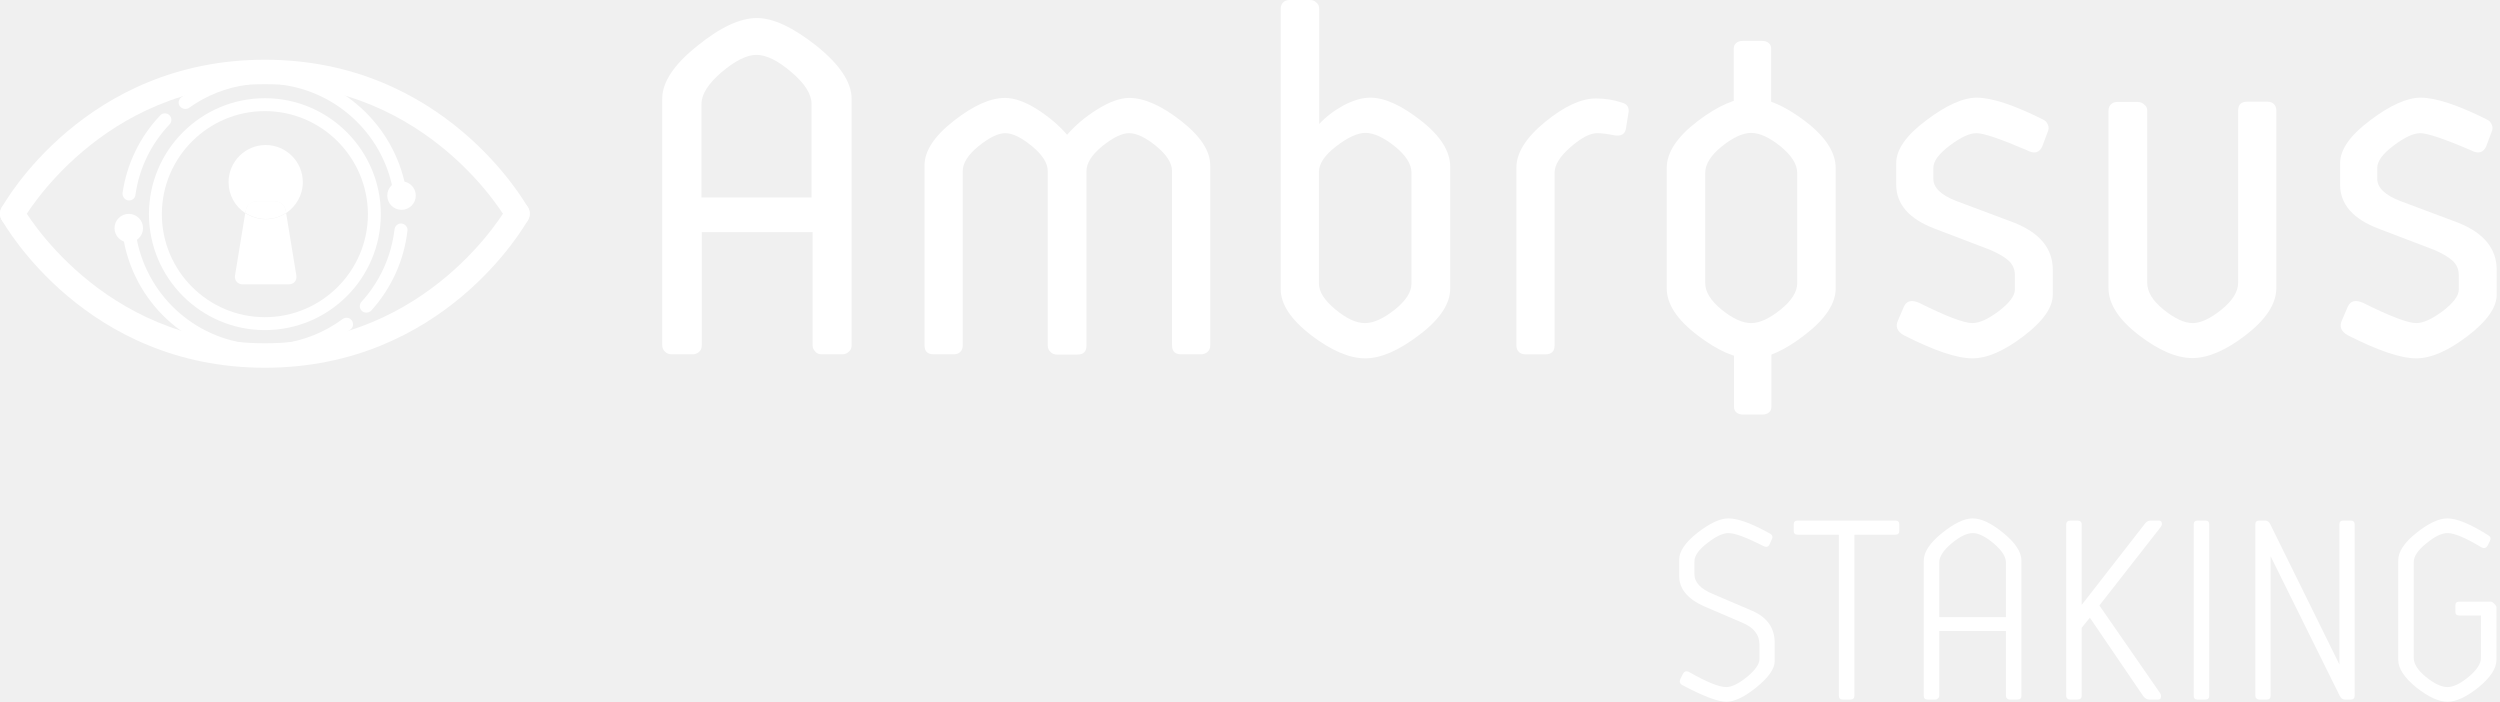
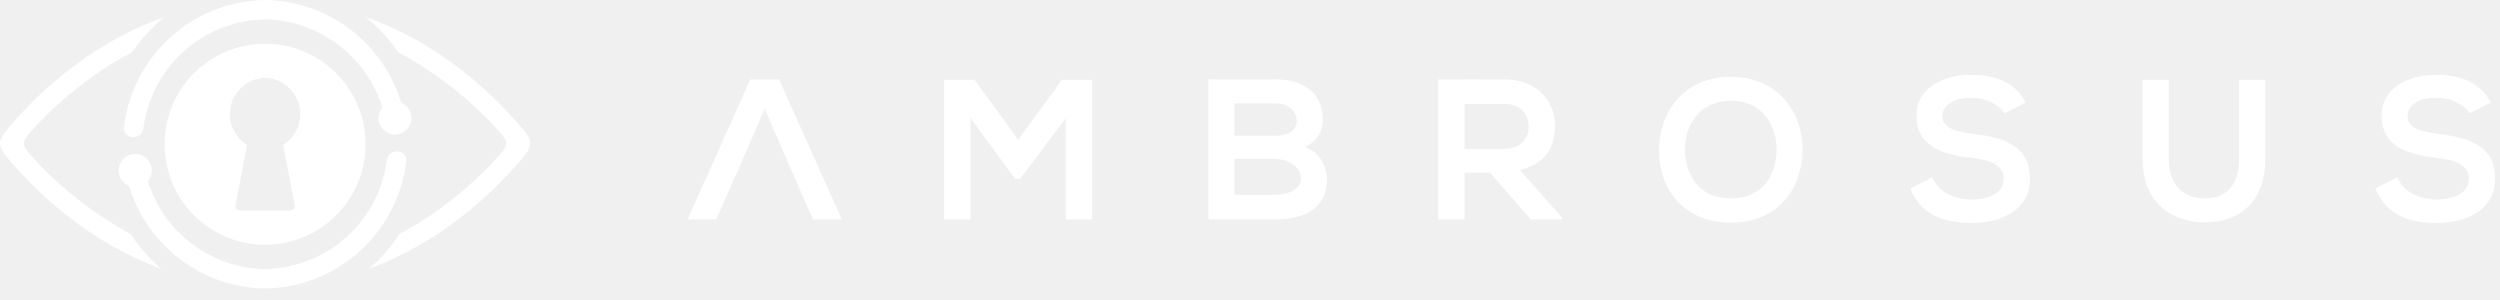
- <svg xmlns="http://www.w3.org/2000/svg" width="171" height="48" viewBox="0 0 171 48" fill="none">
-   <path d="M55.527 15.88H48.001V23.627C48.001 23.811 47.945 23.958 47.817 24.069C47.688 24.179 47.541 24.234 47.393 24.234H45.94C45.756 24.234 45.608 24.179 45.48 24.05C45.351 23.921 45.296 23.774 45.296 23.627V6.753C45.296 5.631 46.087 4.416 47.688 3.146C49.27 1.858 50.632 1.233 51.773 1.233C52.895 1.233 54.257 1.877 55.858 3.146C57.441 4.416 58.25 5.631 58.25 6.753V23.627C58.25 23.793 58.195 23.94 58.066 24.05C57.937 24.179 57.79 24.234 57.606 24.234H56.189C56.024 24.234 55.876 24.179 55.766 24.05C55.637 23.921 55.582 23.774 55.582 23.627V15.88H55.527ZM47.982 7.103V13.506H55.508V7.103C55.508 6.44 55.048 5.704 54.128 4.931C53.208 4.14 52.417 3.754 51.736 3.754C51.092 3.754 50.301 4.14 49.362 4.931C48.461 5.704 47.982 6.44 47.982 7.103Z" fill="white" />
-   <path d="M71.666 23.627V11.703C71.666 11.151 71.297 10.581 70.58 9.992C69.862 9.403 69.255 9.109 68.758 9.109C68.28 9.109 67.672 9.403 66.936 9.992C66.219 10.581 65.851 11.151 65.851 11.703V23.627C65.851 23.811 65.796 23.958 65.685 24.069C65.575 24.179 65.427 24.234 65.243 24.234H63.863C63.44 24.234 63.238 24.032 63.238 23.609V11.317C63.238 10.323 63.9 9.311 65.243 8.262C66.587 7.213 67.746 6.698 68.74 6.698C69.384 6.698 70.12 6.956 70.93 7.471C71.739 7.986 72.438 8.575 72.99 9.219C73.543 8.575 74.242 7.986 75.07 7.471C75.898 6.956 76.634 6.698 77.241 6.698C78.253 6.698 79.431 7.213 80.774 8.262C82.118 9.311 82.78 10.323 82.78 11.317V23.627C82.78 23.811 82.725 23.958 82.596 24.069C82.467 24.179 82.32 24.234 82.173 24.234H80.793C80.369 24.234 80.167 24.032 80.167 23.609V11.703C80.167 11.151 79.799 10.581 79.081 9.992C78.364 9.403 77.738 9.109 77.223 9.109C76.744 9.109 76.137 9.403 75.401 9.992C74.683 10.581 74.315 11.151 74.315 11.703V23.627C74.315 24.05 74.113 24.253 73.69 24.253H72.31C72.126 24.253 71.978 24.198 71.868 24.087C71.721 23.958 71.666 23.811 71.666 23.627Z" fill="white" />
-   <path d="M90.232 0.607V8.483C90.674 8.005 91.226 7.581 91.888 7.213C92.551 6.864 93.158 6.68 93.728 6.68C94.704 6.68 95.845 7.195 97.188 8.244C98.531 9.293 99.194 10.341 99.194 11.409V19.744C99.194 20.775 98.494 21.842 97.078 22.91C95.679 23.977 94.446 24.511 93.379 24.511C92.293 24.511 91.06 23.977 89.68 22.928C88.3 21.861 87.601 20.812 87.601 19.781V0.607C87.601 0.423 87.656 0.276 87.766 0.166C87.877 0.055 88.024 0 88.208 0H89.588C89.772 0 89.919 0.055 90.03 0.166C90.177 0.276 90.232 0.423 90.232 0.607ZM96.544 11.795C96.544 11.225 96.157 10.617 95.403 10.01C94.648 9.403 93.968 9.09 93.397 9.09C92.845 9.09 92.183 9.403 91.391 10.01C90.6 10.617 90.214 11.206 90.214 11.758V19.395C90.214 19.947 90.582 20.536 91.336 21.161C92.091 21.787 92.753 22.1 93.36 22.1C93.968 22.1 94.63 21.787 95.403 21.18C96.157 20.573 96.544 19.984 96.544 19.395V11.795Z" fill="white" />
-   <path d="M111.376 7.784L111.211 8.814C111.137 9.182 110.88 9.33 110.42 9.256C109.96 9.164 109.573 9.109 109.242 9.109C108.763 9.109 108.156 9.422 107.42 10.066C106.702 10.691 106.334 11.28 106.334 11.814V23.609C106.334 24.032 106.132 24.235 105.709 24.235H104.329C104.145 24.235 103.997 24.18 103.887 24.069C103.777 23.959 103.721 23.811 103.721 23.628V11.464C103.721 10.452 104.384 9.403 105.69 8.336C106.997 7.269 108.156 6.735 109.15 6.735C109.775 6.735 110.364 6.827 110.916 7.011C111.321 7.103 111.468 7.379 111.376 7.784Z" fill="white" />
-   <path d="M116.103 8.299C117.501 7.232 118.716 6.698 119.783 6.698C120.85 6.698 122.065 7.232 123.463 8.281C124.862 9.348 125.561 10.415 125.561 11.501V19.726C125.561 20.757 124.862 21.824 123.445 22.91C122.046 23.995 120.813 24.529 119.783 24.529C118.716 24.529 117.501 23.995 116.103 22.928C114.704 21.861 114.005 20.793 114.005 19.726V11.482C114.005 10.434 114.704 9.366 116.103 8.299ZM122.929 19.377V11.832C122.929 11.225 122.543 10.636 121.789 10.01C121.034 9.403 120.353 9.09 119.783 9.09C119.212 9.09 118.532 9.403 117.777 10.01C117.023 10.617 116.636 11.225 116.636 11.832V19.358C116.636 19.965 117.004 20.554 117.759 21.18C118.513 21.787 119.176 22.1 119.783 22.1C120.353 22.1 121.034 21.787 121.789 21.18C122.543 20.573 122.929 19.965 122.929 19.377Z" fill="white" />
-   <path d="M135.185 9.109C134.725 9.109 134.118 9.385 133.363 9.955C132.609 10.525 132.241 11.022 132.241 11.482V12.237C132.241 12.826 132.756 13.341 133.805 13.746L137.78 15.236C139.528 15.935 140.411 17.003 140.411 18.456V20.149C140.411 21.033 139.749 21.971 138.424 22.983C137.099 23.995 135.921 24.511 134.909 24.511C133.842 24.511 132.278 23.977 130.217 22.928C129.757 22.67 129.628 22.321 129.83 21.898L130.217 20.996C130.401 20.573 130.751 20.481 131.284 20.72C133.124 21.64 134.339 22.1 134.909 22.1C135.388 22.1 135.995 21.824 136.731 21.272C137.449 20.72 137.817 20.223 137.817 19.818V18.806C137.817 18.42 137.669 18.088 137.393 17.831C137.099 17.573 136.694 17.334 136.142 17.095L132.333 15.641C130.585 14.979 129.702 13.967 129.702 12.642V11.151C129.702 10.231 130.383 9.256 131.763 8.225C133.124 7.195 134.284 6.68 135.204 6.68C136.234 6.68 137.743 7.177 139.73 8.17C139.896 8.244 140.006 8.354 140.08 8.538C140.154 8.704 140.135 8.888 140.043 9.072L139.694 10.01C139.491 10.452 139.141 10.544 138.663 10.286C136.823 9.495 135.682 9.109 135.185 9.109Z" fill="white" />
-   <path d="M146.87 7.582V19.34C146.87 19.966 147.238 20.573 147.992 21.18C148.746 21.788 149.409 22.1 149.979 22.1C150.531 22.1 151.194 21.788 151.948 21.18C152.703 20.573 153.089 19.947 153.089 19.34V7.582C153.089 7.158 153.292 6.956 153.715 6.956H155.095C155.279 6.956 155.426 7.011 155.536 7.122C155.647 7.232 155.702 7.379 155.702 7.563V19.69C155.702 20.775 155.003 21.843 153.623 22.91C152.243 23.977 151.01 24.492 149.961 24.492C148.875 24.492 147.642 23.959 146.281 22.91C144.901 21.843 144.22 20.775 144.22 19.69V7.582C144.22 7.398 144.275 7.25 144.385 7.14C144.496 7.03 144.643 6.974 144.827 6.974H146.207C146.391 6.974 146.538 7.03 146.649 7.14C146.814 7.25 146.87 7.398 146.87 7.582Z" fill="white" />
-   <path d="M165.549 9.109C165.088 9.109 164.481 9.385 163.727 9.955C162.972 10.525 162.604 11.022 162.604 11.482V12.237C162.604 12.826 163.12 13.341 164.168 13.746L168.143 15.236C169.891 15.935 170.774 17.003 170.774 18.456V20.149C170.774 21.033 170.112 21.971 168.787 22.983C167.462 23.995 166.285 24.511 165.272 24.511C164.205 24.511 162.641 23.977 160.58 22.928C160.12 22.67 159.991 22.321 160.194 21.898L160.58 20.996C160.764 20.573 161.114 20.481 161.647 20.72C163.488 21.64 164.702 22.1 165.272 22.1C165.751 22.1 166.358 21.824 167.094 21.272C167.812 20.72 168.18 20.223 168.18 19.818V18.806C168.18 18.42 168.033 18.088 167.757 17.831C167.462 17.573 167.057 17.334 166.505 17.095L162.696 15.641C160.948 14.979 160.065 13.967 160.065 12.642V11.151C160.065 10.231 160.746 9.256 162.126 8.225C163.488 7.195 164.647 6.68 165.567 6.68C166.597 6.68 168.106 7.177 170.094 8.17C170.259 8.244 170.37 8.354 170.443 8.538C170.517 8.704 170.498 8.888 170.406 9.072L170.057 10.01C169.854 10.452 169.505 10.544 169.026 10.286C167.186 9.495 166.027 9.109 165.549 9.109Z" fill="white" />
-   <path d="M121.146 3.312C121.146 3.165 121.091 3.036 120.981 2.944C120.87 2.852 120.723 2.797 120.539 2.797H119.196C119.012 2.797 118.865 2.852 118.754 2.944C118.644 3.036 118.589 3.165 118.589 3.312V8.465H121.146V3.312Z" fill="white" />
-   <path d="M118.606 27.841C118.606 27.988 118.661 28.117 118.771 28.209C118.882 28.301 119.029 28.356 119.213 28.356H120.556C120.74 28.356 120.887 28.301 120.998 28.209C121.108 28.117 121.163 27.988 121.163 27.841V22.689H118.606V27.841Z" fill="white" />
-   <path d="M27.375 13.709C27.154 13.709 26.97 13.543 26.933 13.322C26.363 9.403 23.216 6.312 19.278 5.796C19.039 5.76 18.855 5.539 18.892 5.3C18.929 5.06 19.149 4.876 19.389 4.913C23.713 5.484 27.172 8.888 27.817 13.212C27.853 13.451 27.688 13.691 27.43 13.727C27.43 13.709 27.412 13.709 27.375 13.709Z" fill="white" />
-   <path d="M25.055 21.382C24.944 21.382 24.834 21.345 24.76 21.272C24.576 21.106 24.558 20.83 24.723 20.646C25.993 19.248 26.766 17.536 26.987 15.678C27.023 15.438 27.244 15.255 27.484 15.291C27.723 15.328 27.907 15.549 27.87 15.788C27.631 17.831 26.766 19.726 25.386 21.253C25.294 21.345 25.165 21.382 25.055 21.382Z" fill="white" />
-   <path d="M19.349 24.381C19.128 24.381 18.944 24.216 18.907 23.995C18.87 23.756 19.055 23.516 19.294 23.498C20.784 23.296 22.22 22.725 23.434 21.823C23.636 21.676 23.912 21.713 24.06 21.915C24.207 22.118 24.17 22.394 23.968 22.541C22.624 23.535 21.06 24.179 19.404 24.4C19.386 24.381 19.367 24.381 19.349 24.381Z" fill="white" />
-   <path d="M16.883 24.381C16.865 24.381 16.846 24.381 16.828 24.381C12.356 23.793 8.879 20.26 8.363 15.788C8.327 15.549 8.511 15.328 8.75 15.291C8.989 15.255 9.21 15.438 9.247 15.678C9.725 19.744 12.872 22.965 16.938 23.498C17.177 23.535 17.362 23.756 17.325 23.995C17.306 24.216 17.104 24.381 16.883 24.381Z" fill="white" />
-   <path d="M8.842 13.709C8.823 13.709 8.805 13.709 8.768 13.709C8.529 13.672 8.363 13.451 8.382 13.194C8.676 11.207 9.559 9.366 10.958 7.894C11.123 7.71 11.418 7.71 11.583 7.876C11.767 8.042 11.767 8.336 11.602 8.502C10.332 9.845 9.522 11.501 9.265 13.323C9.246 13.543 9.062 13.709 8.842 13.709Z" fill="white" />
-   <path d="M12.671 7.453C12.524 7.453 12.395 7.379 12.303 7.269C12.156 7.066 12.211 6.79 12.414 6.643C13.72 5.723 15.229 5.116 16.812 4.913C17.051 4.876 17.29 5.06 17.308 5.3C17.345 5.539 17.161 5.778 16.922 5.796C15.487 5.98 14.107 6.532 12.929 7.379C12.855 7.434 12.763 7.453 12.671 7.453Z" fill="white" />
-   <path d="M18.118 22.579C13.739 22.579 10.188 19.009 10.188 14.648C10.188 10.268 13.757 6.717 18.118 6.717C22.498 6.717 26.049 10.287 26.049 14.648C26.049 19.027 22.498 22.579 18.118 22.579ZM18.118 7.6C14.236 7.6 11.071 10.765 11.071 14.648C11.071 18.53 14.236 21.695 18.118 21.695C22.001 21.695 25.166 18.53 25.166 14.648C25.148 10.765 22.001 7.6 18.118 7.6Z" fill="white" />
-   <path d="M8.808 16.579C9.347 16.579 9.783 16.143 9.783 15.604C9.783 15.066 9.347 14.629 8.808 14.629C8.269 14.629 7.833 15.066 7.833 15.604C7.833 16.143 8.269 16.579 8.808 16.579Z" fill="white" />
-   <path d="M27.465 14.353C28.003 14.353 28.44 13.916 28.44 13.378C28.44 12.839 28.003 12.403 27.465 12.403C26.926 12.403 26.489 12.839 26.489 13.378C26.489 13.916 26.926 14.353 27.465 14.353Z" fill="white" />
-   <path d="M20.713 12.458C20.713 11.06 19.572 9.919 18.174 9.919C16.775 9.919 15.634 11.06 15.634 12.458C15.634 13.341 16.076 14.114 16.775 14.574L16.812 14.39C16.867 14.059 17.199 13.783 17.53 13.783H18.818C19.168 13.783 19.48 14.059 19.536 14.39L19.572 14.574C20.253 14.114 20.713 13.341 20.713 12.458Z" fill="white" />
-   <path d="M16.774 14.573L16.075 18.842C16.02 19.174 16.259 19.45 16.59 19.45H19.755C20.105 19.45 20.326 19.174 20.27 18.842L19.571 14.573C19.166 14.831 18.688 14.996 18.173 14.996C17.657 14.996 17.179 14.831 16.774 14.573Z" fill="white" />
-   <path d="M18.818 13.764H17.53C17.18 13.764 16.867 14.04 16.812 14.371L16.775 14.555C17.18 14.812 17.659 14.978 18.174 14.978C18.689 14.978 19.168 14.831 19.572 14.555L19.536 14.371C19.48 14.04 19.168 13.764 18.818 13.764Z" fill="white" />
-   <path d="M35.396 15.457C35.102 15.457 34.807 15.309 34.66 15.034C34.605 14.941 29.361 5.759 18.117 5.759C6.874 5.759 1.63 14.941 1.575 15.034C1.354 15.438 0.839 15.585 0.434 15.365C0.029 15.144 -0.118 14.629 0.103 14.224C0.323 13.819 5.844 4.085 18.117 4.085C30.373 4.085 35.893 13.819 36.132 14.224C36.353 14.629 36.206 15.144 35.801 15.365C35.672 15.42 35.525 15.457 35.396 15.457Z" fill="white" />
-   <path d="M18.117 25.154C5.862 25.154 0.342 15.42 0.103 15.015C-0.118 14.61 0.029 14.095 0.434 13.874C0.839 13.653 1.354 13.801 1.575 14.206C1.63 14.297 6.874 23.48 18.117 23.48C29.361 23.48 34.605 14.297 34.66 14.206C34.881 13.801 35.396 13.653 35.801 13.874C36.206 14.095 36.353 14.61 36.132 15.015C35.893 15.438 30.373 25.154 18.117 25.154Z" fill="white" />
-   <path d="M118.225 36.463C117.841 36.463 117.357 36.692 116.774 37.151C116.191 37.598 115.899 38.013 115.899 38.398V39.273C115.899 39.831 116.321 40.284 117.165 40.631L119.863 41.785C120.88 42.231 121.389 42.957 121.389 43.962V45.227C121.389 45.736 120.979 46.325 120.161 46.995C119.342 47.665 118.647 48 118.076 48C117.506 48 116.507 47.622 115.08 46.865C114.894 46.766 114.851 46.617 114.95 46.418L115.118 46.083C115.217 45.91 115.36 45.873 115.546 45.972C116.737 46.654 117.58 46.995 118.076 46.995C118.449 46.995 118.92 46.766 119.491 46.307C120.061 45.835 120.347 45.426 120.347 45.078V44.092C120.347 43.41 119.95 42.907 119.156 42.585L116.551 41.468C115.422 40.96 114.857 40.271 114.857 39.403V38.268C114.857 37.709 115.273 37.102 116.104 36.444C116.948 35.786 117.655 35.458 118.225 35.458C118.87 35.458 119.807 35.799 121.035 36.481C121.234 36.581 121.283 36.723 121.184 36.909L121.035 37.244C120.948 37.418 120.8 37.449 120.589 37.337C119.447 36.754 118.66 36.463 118.225 36.463Z" fill="white" />
-   <path d="M122.969 35.607H129.65C129.824 35.607 129.911 35.694 129.911 35.867V36.314C129.911 36.487 129.824 36.574 129.65 36.574H126.84V47.591C126.84 47.764 126.747 47.851 126.561 47.851H126.04C125.866 47.851 125.779 47.764 125.779 47.591V36.574H122.969C122.783 36.574 122.69 36.487 122.69 36.314V35.867C122.69 35.694 122.783 35.607 122.969 35.607Z" fill="white" />
-   <path d="M137.205 43.162H132.645V47.591C132.645 47.665 132.614 47.727 132.552 47.777C132.503 47.826 132.447 47.851 132.385 47.851H131.845C131.672 47.851 131.585 47.764 131.585 47.591V38.342C131.585 37.759 132 37.133 132.832 36.463C133.663 35.793 134.364 35.458 134.934 35.458C135.517 35.458 136.218 35.793 137.037 36.463C137.856 37.133 138.265 37.759 138.265 38.342V47.591C138.265 47.764 138.172 47.851 137.986 47.851H137.465C137.403 47.851 137.341 47.826 137.279 47.777C137.229 47.727 137.205 47.665 137.205 47.591V43.162ZM132.645 38.472V42.213H137.205V38.472C137.205 38.075 136.925 37.641 136.367 37.17C135.809 36.698 135.331 36.463 134.934 36.463C134.537 36.463 134.053 36.698 133.483 37.17C132.925 37.641 132.645 38.075 132.645 38.472Z" fill="white" />
-   <path d="M142.388 41.375L146.705 35.83C146.805 35.681 146.941 35.607 147.115 35.607H147.654C147.766 35.607 147.834 35.65 147.859 35.737C147.896 35.824 147.878 35.923 147.803 36.035L143.598 41.413L147.747 47.405C147.809 47.504 147.828 47.603 147.803 47.702C147.791 47.802 147.729 47.851 147.617 47.851H147.022C146.86 47.851 146.718 47.771 146.594 47.609L142.946 42.25L142.388 42.938V47.572C142.388 47.758 142.289 47.851 142.09 47.851H141.625C141.427 47.851 141.327 47.758 141.327 47.572V35.886C141.327 35.7 141.427 35.607 141.625 35.607H142.09C142.289 35.607 142.388 35.7 142.388 35.886V41.375Z" fill="white" />
-   <path d="M151.111 35.867V47.591C151.111 47.764 151.024 47.851 150.85 47.851H150.311C150.137 47.851 150.05 47.764 150.05 47.591V35.867C150.05 35.694 150.137 35.607 150.311 35.607H150.85C151.024 35.607 151.111 35.694 151.111 35.867Z" fill="white" />
-   <path d="M160.035 47.591L155.308 38.044V47.591C155.308 47.764 155.222 47.851 155.048 47.851H154.527C154.465 47.851 154.403 47.826 154.341 47.777C154.291 47.727 154.266 47.665 154.266 47.591V35.867C154.266 35.694 154.353 35.607 154.527 35.607H154.936C155.098 35.607 155.215 35.694 155.29 35.867L160.016 45.451V35.867C160.016 35.694 160.103 35.607 160.277 35.607H160.779C160.966 35.607 161.059 35.694 161.059 35.867V47.591C161.059 47.764 160.966 47.851 160.779 47.851H160.389C160.24 47.851 160.122 47.764 160.035 47.591Z" fill="white" />
-   <path d="M167.947 41.841V41.413C167.947 41.239 168.034 41.152 168.207 41.152H170.366C170.44 41.152 170.521 41.202 170.608 41.301C170.707 41.388 170.757 41.468 170.757 41.543V45.134C170.757 45.717 170.347 46.344 169.528 47.014C168.71 47.671 168.003 48 167.407 48C166.812 48 166.098 47.671 165.267 47.014C164.448 46.344 164.039 45.717 164.039 45.134V38.324C164.039 37.74 164.448 37.12 165.267 36.463C166.098 35.793 166.812 35.458 167.407 35.458C168.04 35.458 168.97 35.842 170.198 36.611C170.36 36.711 170.397 36.841 170.31 37.002L170.143 37.337C170.043 37.498 169.901 37.529 169.715 37.43C168.648 36.785 167.878 36.463 167.407 36.463C167.01 36.463 166.526 36.698 165.956 37.17C165.385 37.629 165.1 38.057 165.1 38.454V45.004C165.1 45.413 165.379 45.848 165.937 46.307C166.508 46.766 166.998 46.995 167.407 46.995C167.804 46.995 168.282 46.766 168.84 46.307C169.411 45.835 169.696 45.401 169.696 45.004V42.101H168.207C168.034 42.101 167.947 42.014 167.947 41.841Z" fill="white" />
+ <svg xmlns="http://www.w3.org/2000/svg" width="234" height="28" viewBox="0 0 234 28" fill="none">
+   <path d="M76.099 20.533H78.79L72.921 7.43H70.229L64.36 20.533H67.033C68.592 17.102 70.071 13.639 71.575 10.184C73.078 13.636 74.562 17.096 76.099 20.533Z" fill="white" />
+   <path d="M99.755 20.533H102.222V7.467H99.399L95.306 13.084L91.212 7.467H88.371V20.533H90.838V11.034L95.007 16.726H95.493L99.755 11.053V20.533Z" fill="white" />
+   <path d="M119.316 7.43C117.241 7.43 115.166 7.43 113.11 7.43V20.533C115.185 20.533 117.241 20.533 119.316 20.533C122.026 20.533 124.213 19.599 124.213 16.682C124.213 15.86 123.652 14.234 122.119 13.767C123.334 13.224 123.82 12.249 123.82 11.233C123.82 8.589 121.895 7.43 119.316 7.43ZM115.54 9.673H119.316C120.886 9.673 121.372 10.688 121.372 11.29C121.372 12.044 120.867 12.701 119.316 12.701H115.54V9.673ZM115.54 14.869H119.316C120.325 14.869 121.764 15.486 121.764 16.664C121.764 17.898 120.325 18.234 119.316 18.234H115.54V14.869Z" fill="white" />
+   <path d="M140.84 9.728C142.392 9.728 143.084 10.778 143.084 11.832C143.084 12.885 142.41 13.934 140.84 13.934H137.083V9.729H140.84V9.728ZM146.205 20.365L142.242 15.897C144.728 15.393 145.551 13.579 145.551 11.776C145.551 9.504 143.925 7.448 140.84 7.43C138.766 7.448 136.691 7.43 134.616 7.43V20.533H137.083V16.159H139.457L143.271 20.533H146.205V20.365Z" fill="white" />
+   <path d="M162.009 9.431C165.093 9.431 166.327 11.898 166.29 14.104C166.252 16.254 165.093 18.572 162.009 18.572C158.925 18.572 157.766 16.272 157.71 14.123C157.654 11.917 158.925 9.431 162.009 9.431ZM162.009 7.188C157.486 7.188 155.28 10.646 155.28 14.085C155.28 17.524 157.411 20.833 162.009 20.833C166.608 20.833 168.682 17.45 168.72 14.066C168.757 10.646 166.514 7.188 162.009 7.188Z" fill="white" />
+   <path d="M189.59 9.598C188.599 7.579 186.487 7 184.449 7C182.038 7.019 179.384 8.121 179.384 10.813C179.384 13.748 181.851 14.458 184.524 14.776C186.262 14.963 187.552 15.467 187.552 16.701C187.552 18.122 186.094 18.664 184.543 18.664C182.954 18.664 181.44 18.028 180.861 16.589L178.804 17.654C179.776 20.047 181.832 20.87 184.505 20.87C187.421 20.87 190.001 19.617 190.001 16.701C190.001 13.58 187.459 12.869 184.73 12.533C183.159 12.346 181.814 12.028 181.814 10.888C181.814 9.916 182.692 9.15 184.524 9.15C185.945 9.15 187.178 9.86 187.627 10.608L189.59 9.598Z" fill="white" />
+   <path d="M209.582 7.467V14.962C209.582 17.206 208.423 18.57 206.385 18.57C204.348 18.57 203.002 17.318 203.002 14.962V7.467H200.553V14.962C200.553 18.907 203.226 20.813 206.367 20.813C209.656 20.813 212.03 18.832 212.03 14.962V7.467H209.582Z" fill="white" />
+   <path d="M233.125 9.598C232.134 7.579 230.022 7 227.984 7C225.573 7.019 222.919 8.121 222.919 10.813C222.919 13.748 225.386 14.458 228.059 14.776C229.798 14.963 231.087 15.467 231.087 16.701C231.087 18.122 229.63 18.664 228.078 18.664C226.489 18.664 224.975 18.028 224.396 16.589L222.339 17.654C223.311 20.047 225.367 20.87 228.04 20.87C230.957 20.87 233.536 19.617 233.536 16.701C233.536 13.58 230.994 12.869 228.265 12.533C226.694 12.346 225.349 12.028 225.349 10.888C225.349 9.916 226.227 9.15 228.059 9.15C229.48 9.15 230.713 9.86 231.162 10.608L233.125 9.598Z" fill="white" />
+   <path fill-rule="evenodd" clip-rule="evenodd" d="M24.812 27.004C18.996 26.925 13.782 23.073 12.08 17.393C11.613 17.204 11.246 16.791 11.14 16.26C10.974 15.422 11.518 14.607 12.356 14.441C13.194 14.274 14.008 14.818 14.175 15.656C14.27 16.134 14.134 16.604 13.844 16.951C15.34 21.813 19.817 25.108 24.812 25.187C25.499 25.175 26.195 25.101 26.894 24.962C31.826 23.982 35.41 20.029 36.157 15.337C36.172 15.239 36.187 15.14 36.2 15.041C36.37 13.746 38.157 13.985 38.025 15.105C37.351 20.752 33.128 25.575 27.248 26.745C26.431 26.907 25.617 26.992 24.812 27.004ZM37.414 21.88C39.076 21.001 40.7 19.943 42.27 18.704C43.946 17.381 45.303 16.141 46.722 14.545C47.602 13.555 47.602 13.298 46.722 12.308C45.303 10.712 43.946 9.472 42.27 8.149C40.651 6.871 38.976 5.787 37.26 4.892C36.413 3.645 35.386 2.53 34.218 1.582C37.4 2.711 40.492 4.421 43.401 6.716C45.06 8.026 46.503 9.381 47.855 10.867C50.214 13.458 50.214 13.394 47.855 15.985C46.502 17.471 45.06 18.827 43.401 20.136C40.591 22.354 37.609 24.026 34.54 25.154C35.646 24.206 36.615 23.103 37.414 21.88ZM12.21 21.88C10.548 21.001 8.924 19.943 7.354 18.704C5.678 17.381 4.321 16.141 2.902 14.545C2.022 13.555 2.022 13.298 2.902 12.308C4.321 10.712 5.677 9.472 7.354 8.149C8.973 6.871 10.648 5.787 12.364 4.892C13.211 3.645 14.238 2.53 15.406 1.582C12.224 2.711 9.132 4.421 6.224 6.716C4.564 8.026 3.122 9.381 1.769 10.867C-0.59 13.458 -0.59 13.394 1.769 15.985C3.122 17.471 4.564 18.827 6.224 20.136C9.033 22.354 12.015 24.026 15.084 25.154C13.978 24.206 13.009 23.103 12.21 21.88ZM24.812 19.706C21.767 19.706 21.894 19.93 22.162 18.546L23.127 13.564C22.16 12.966 21.515 11.896 21.515 10.676C21.515 8.834 22.983 7.336 24.812 7.285C26.642 7.336 28.109 8.834 28.109 10.676C28.109 11.896 27.465 12.966 26.497 13.564L27.462 18.546C27.73 19.93 27.857 19.706 24.812 19.706ZM24.812 4.097C30.006 4.097 34.218 8.307 34.218 13.502C34.218 18.697 30.007 22.908 24.812 22.908C19.617 22.908 15.406 18.697 15.406 13.502C15.406 8.307 19.617 4.097 24.812 4.097ZM24.812 0C30.628 0.079 35.841 3.931 37.544 9.611C38.011 9.8 38.377 10.213 38.483 10.745C38.65 11.583 38.105 12.397 37.267 12.563C36.429 12.73 35.615 12.186 35.449 11.348C35.354 10.87 35.49 10.4 35.779 10.054C34.284 5.191 29.806 1.897 24.812 1.817C24.124 1.83 23.428 1.903 22.73 2.042C17.798 3.023 14.214 6.975 13.467 11.667C13.451 11.765 13.437 11.864 13.424 11.964C13.253 13.258 11.466 13.019 11.599 11.9C12.272 6.253 16.495 1.429 22.375 0.26C23.193 0.097 24.007 0.013 24.812 0Z" fill="white" />
</svg>
